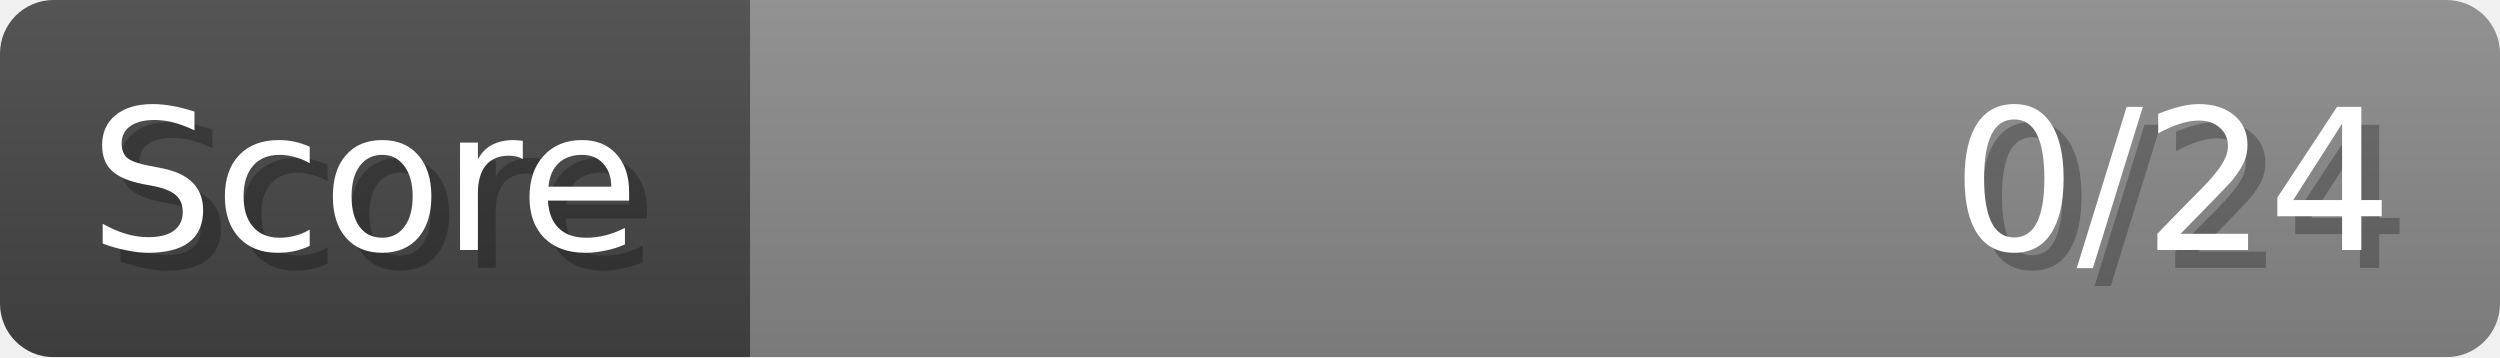
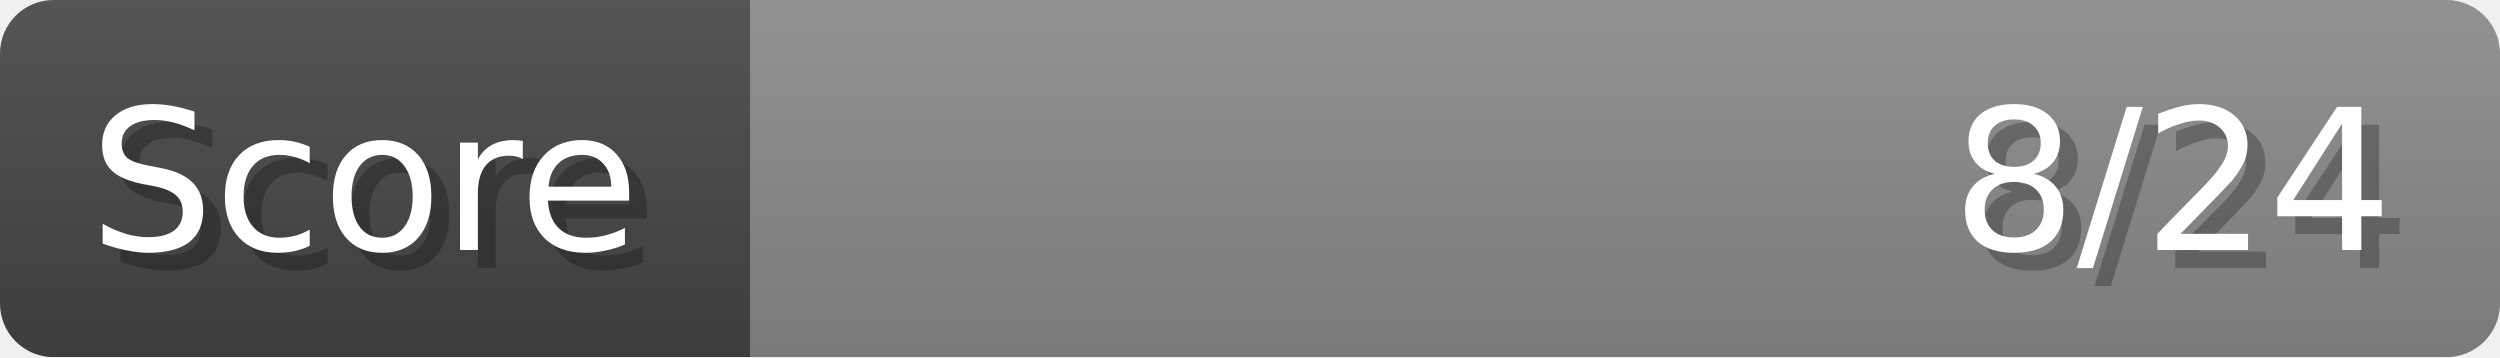
- <svg xmlns="http://www.w3.org/2000/svg" width="140px" height="20px" role="img" aria-label="Score: 0/24">
+ <svg xmlns="http://www.w3.org/2000/svg" width="140px" height="20px" role="img" aria-label="Score: 8/24">
  <linearGradient id="a" x2="0" y2="100%">
    <stop offset="0" stop-opacity=".1" stop-color="#EEE" />
    <stop offset="1" stop-opacity=".1" />
  </linearGradient>
  <mask id="m">
    <rect width="100%" height="100%" rx="3" fill="#FFF" />
  </mask>
  <g mask="url(#m)">
    <rect x="0" y="0" width="42" height="20" fill="#444" />
    <svg x="42" y="0" width="98" height="20">
      <rect width="100%" height="100%" fill="#888888" />
      <rect width="0%" height="100%" fill="#33CC11" transform="">
-         <animate attributeName="width" begin="0.5s" dur="600ms" from="0%" to="0%" repeatCount="1" fill="freeze" calcMode="spline" keyTimes="0; 1" keySplines="0.3, 0.61, 0.355, 1" />
+         <animate attributeName="width" begin="0.5s" dur="600ms" from="0%" to="33%" repeatCount="1" fill="freeze" calcMode="spline" keyTimes="0; 1" keySplines="0.3, 0.61, 0.355, 1" />
      </rect>
    </svg>
    <rect width="140" height="20" fill="url(#a)" />
  </g>
  <g aria-hidden="true" font-size="11" font-family="Verdana, DejaVu Sans, sans-serif" fill="#FFFFFF">
    <text x="6" y="15" fill="#000" opacity="0.25">Score</text>
    <text x="5" y="14">Score</text>
-     <text x="135" y="15" fill="#000" opacity="0.25" text-anchor="end">0/24</text>
-     <text x="134" y="14" text-anchor="end">0/24</text>
+     <text x="135" y="15" fill="#000" opacity="0.25" text-anchor="end">8/24</text>
+     <text x="134" y="14" text-anchor="end">8/24</text>
  </g>
</svg>
